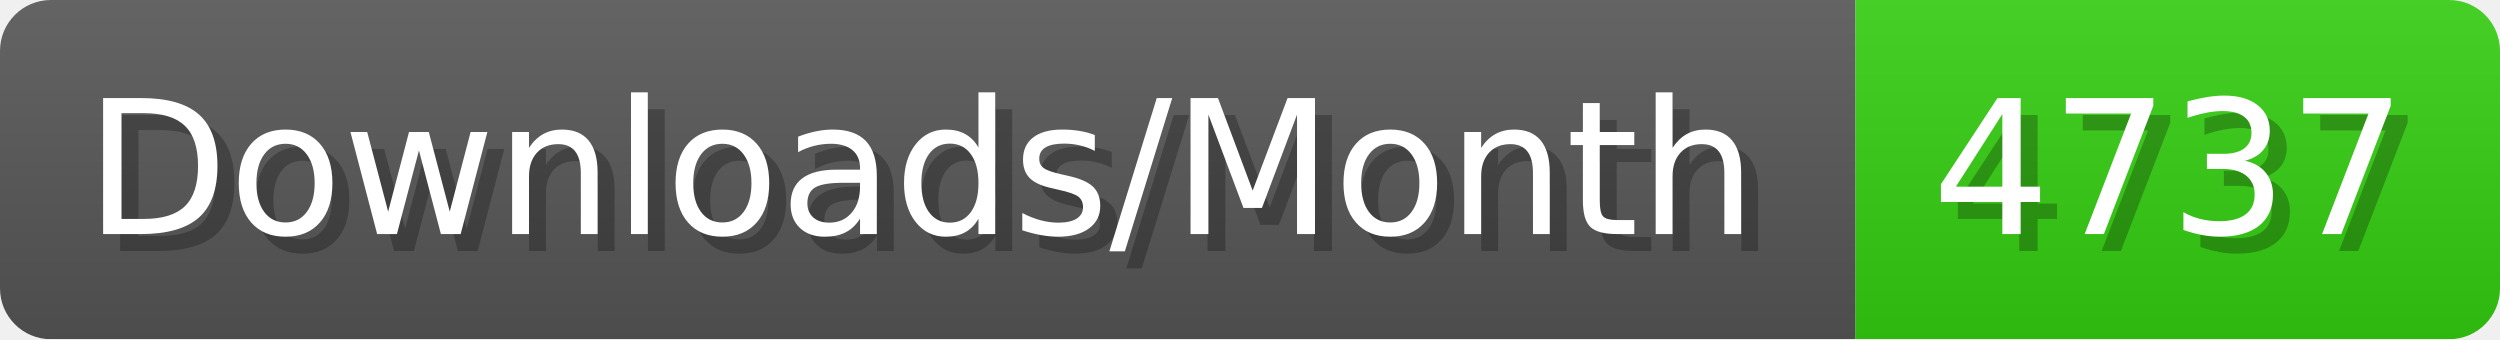
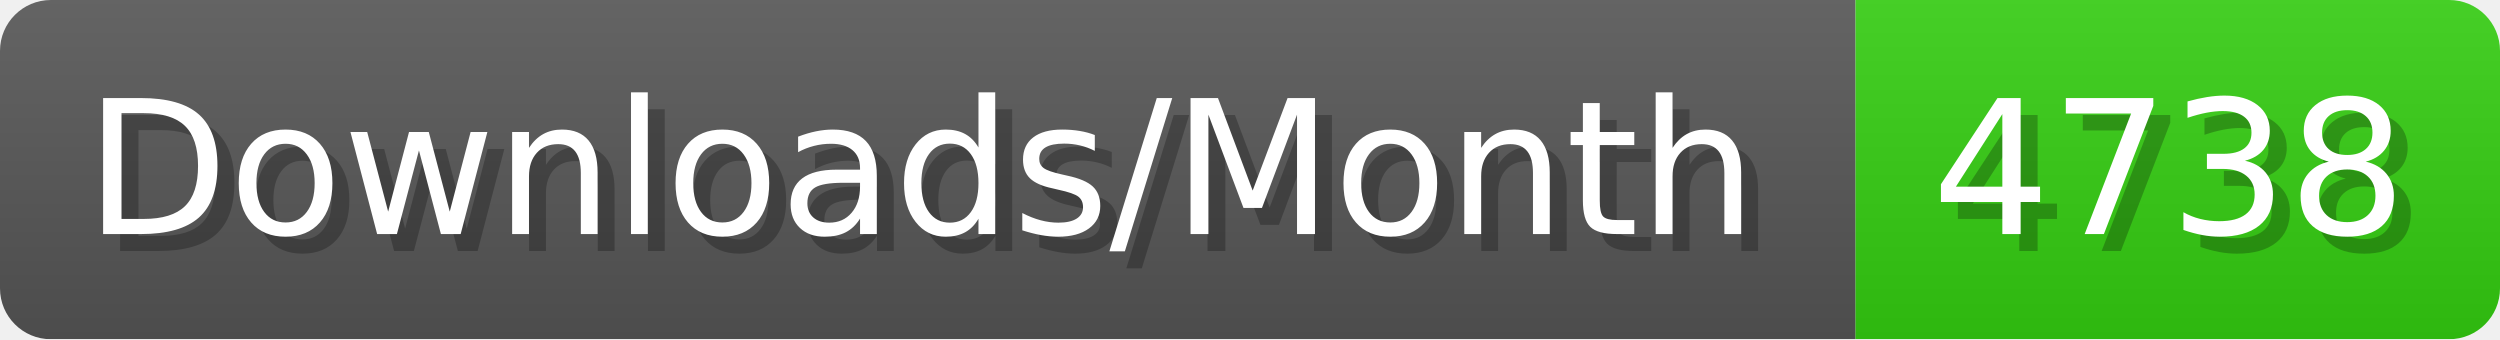
- <svg xmlns="http://www.w3.org/2000/svg" width="147.4" height="20" viewBox="0 0 1474 200" role="img" aria-label="Downloads/Month: 4737">
+ <svg xmlns="http://www.w3.org/2000/svg" width="147.4" height="20" viewBox="0 0 1474 200" role="img" aria-label="Downloads/Month: 4738">
  <linearGradient id="YlXUI" x2="0" y2="100%">
    <stop offset="0" stop-opacity=".1" stop-color="#EEE" />
    <stop offset="1" stop-opacity=".1" />
  </linearGradient>
  <mask id="JHhop">
    <rect width="1474" height="200" rx="30" fill="#FFF" />
  </mask>
  <g mask="url(#JHhop)">
    <rect width="1094" height="200" fill="#555" />
    <rect width="380" height="200" fill="#3C1" x="1094" />
    <rect width="1474" height="200" fill="url(#YlXUI)" />
  </g>
  <g aria-hidden="true" fill="#fff" text-anchor="start" font-family="Verdana,DejaVu Sans,sans-serif" font-size="110">
    <text x="60" y="148" textLength="994" fill="#000" opacity="0.25">Downloads/Month</text>
    <text x="50" y="138" textLength="994">Downloads/Month</text>
-     <text x="1149" y="148" textLength="280" fill="#000" opacity="0.25">4737</text>
-     <text x="1139" y="138" textLength="280">4737</text>
+     <text x="1149" y="148" textLength="280" fill="#000" opacity="0.25">4738</text>
+     <text x="1139" y="138" textLength="280">4738</text>
  </g>
</svg>
